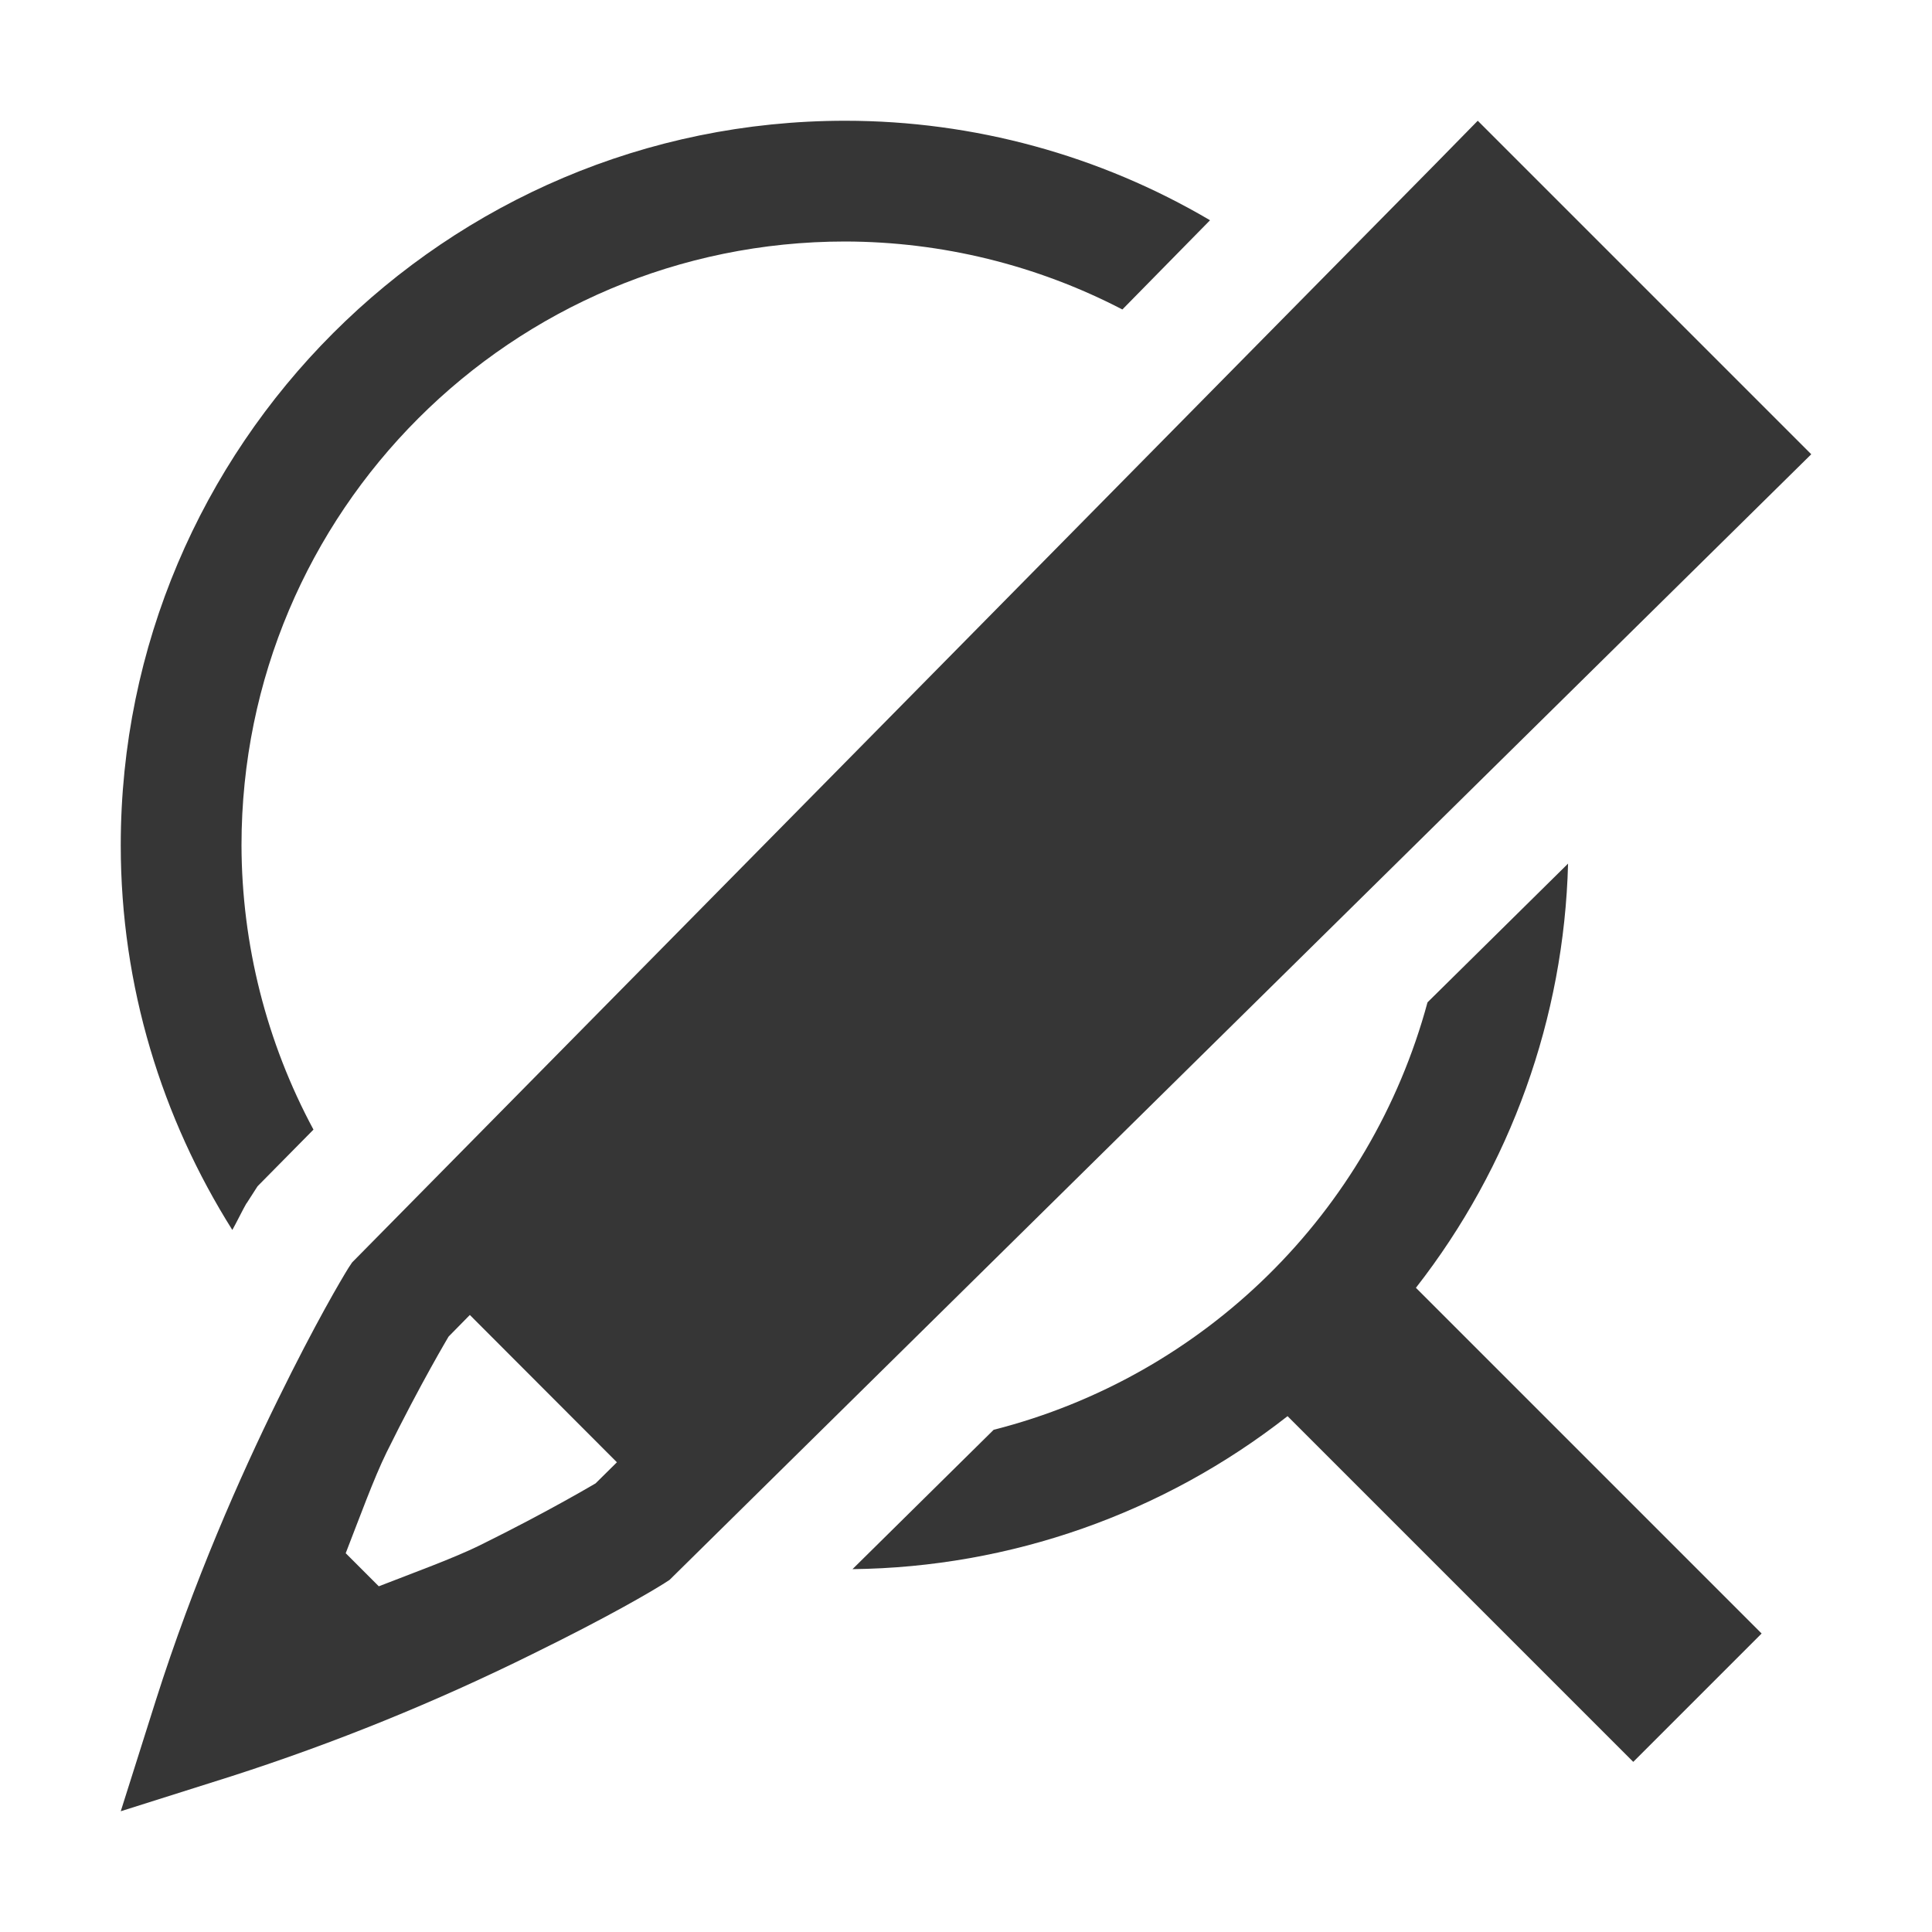
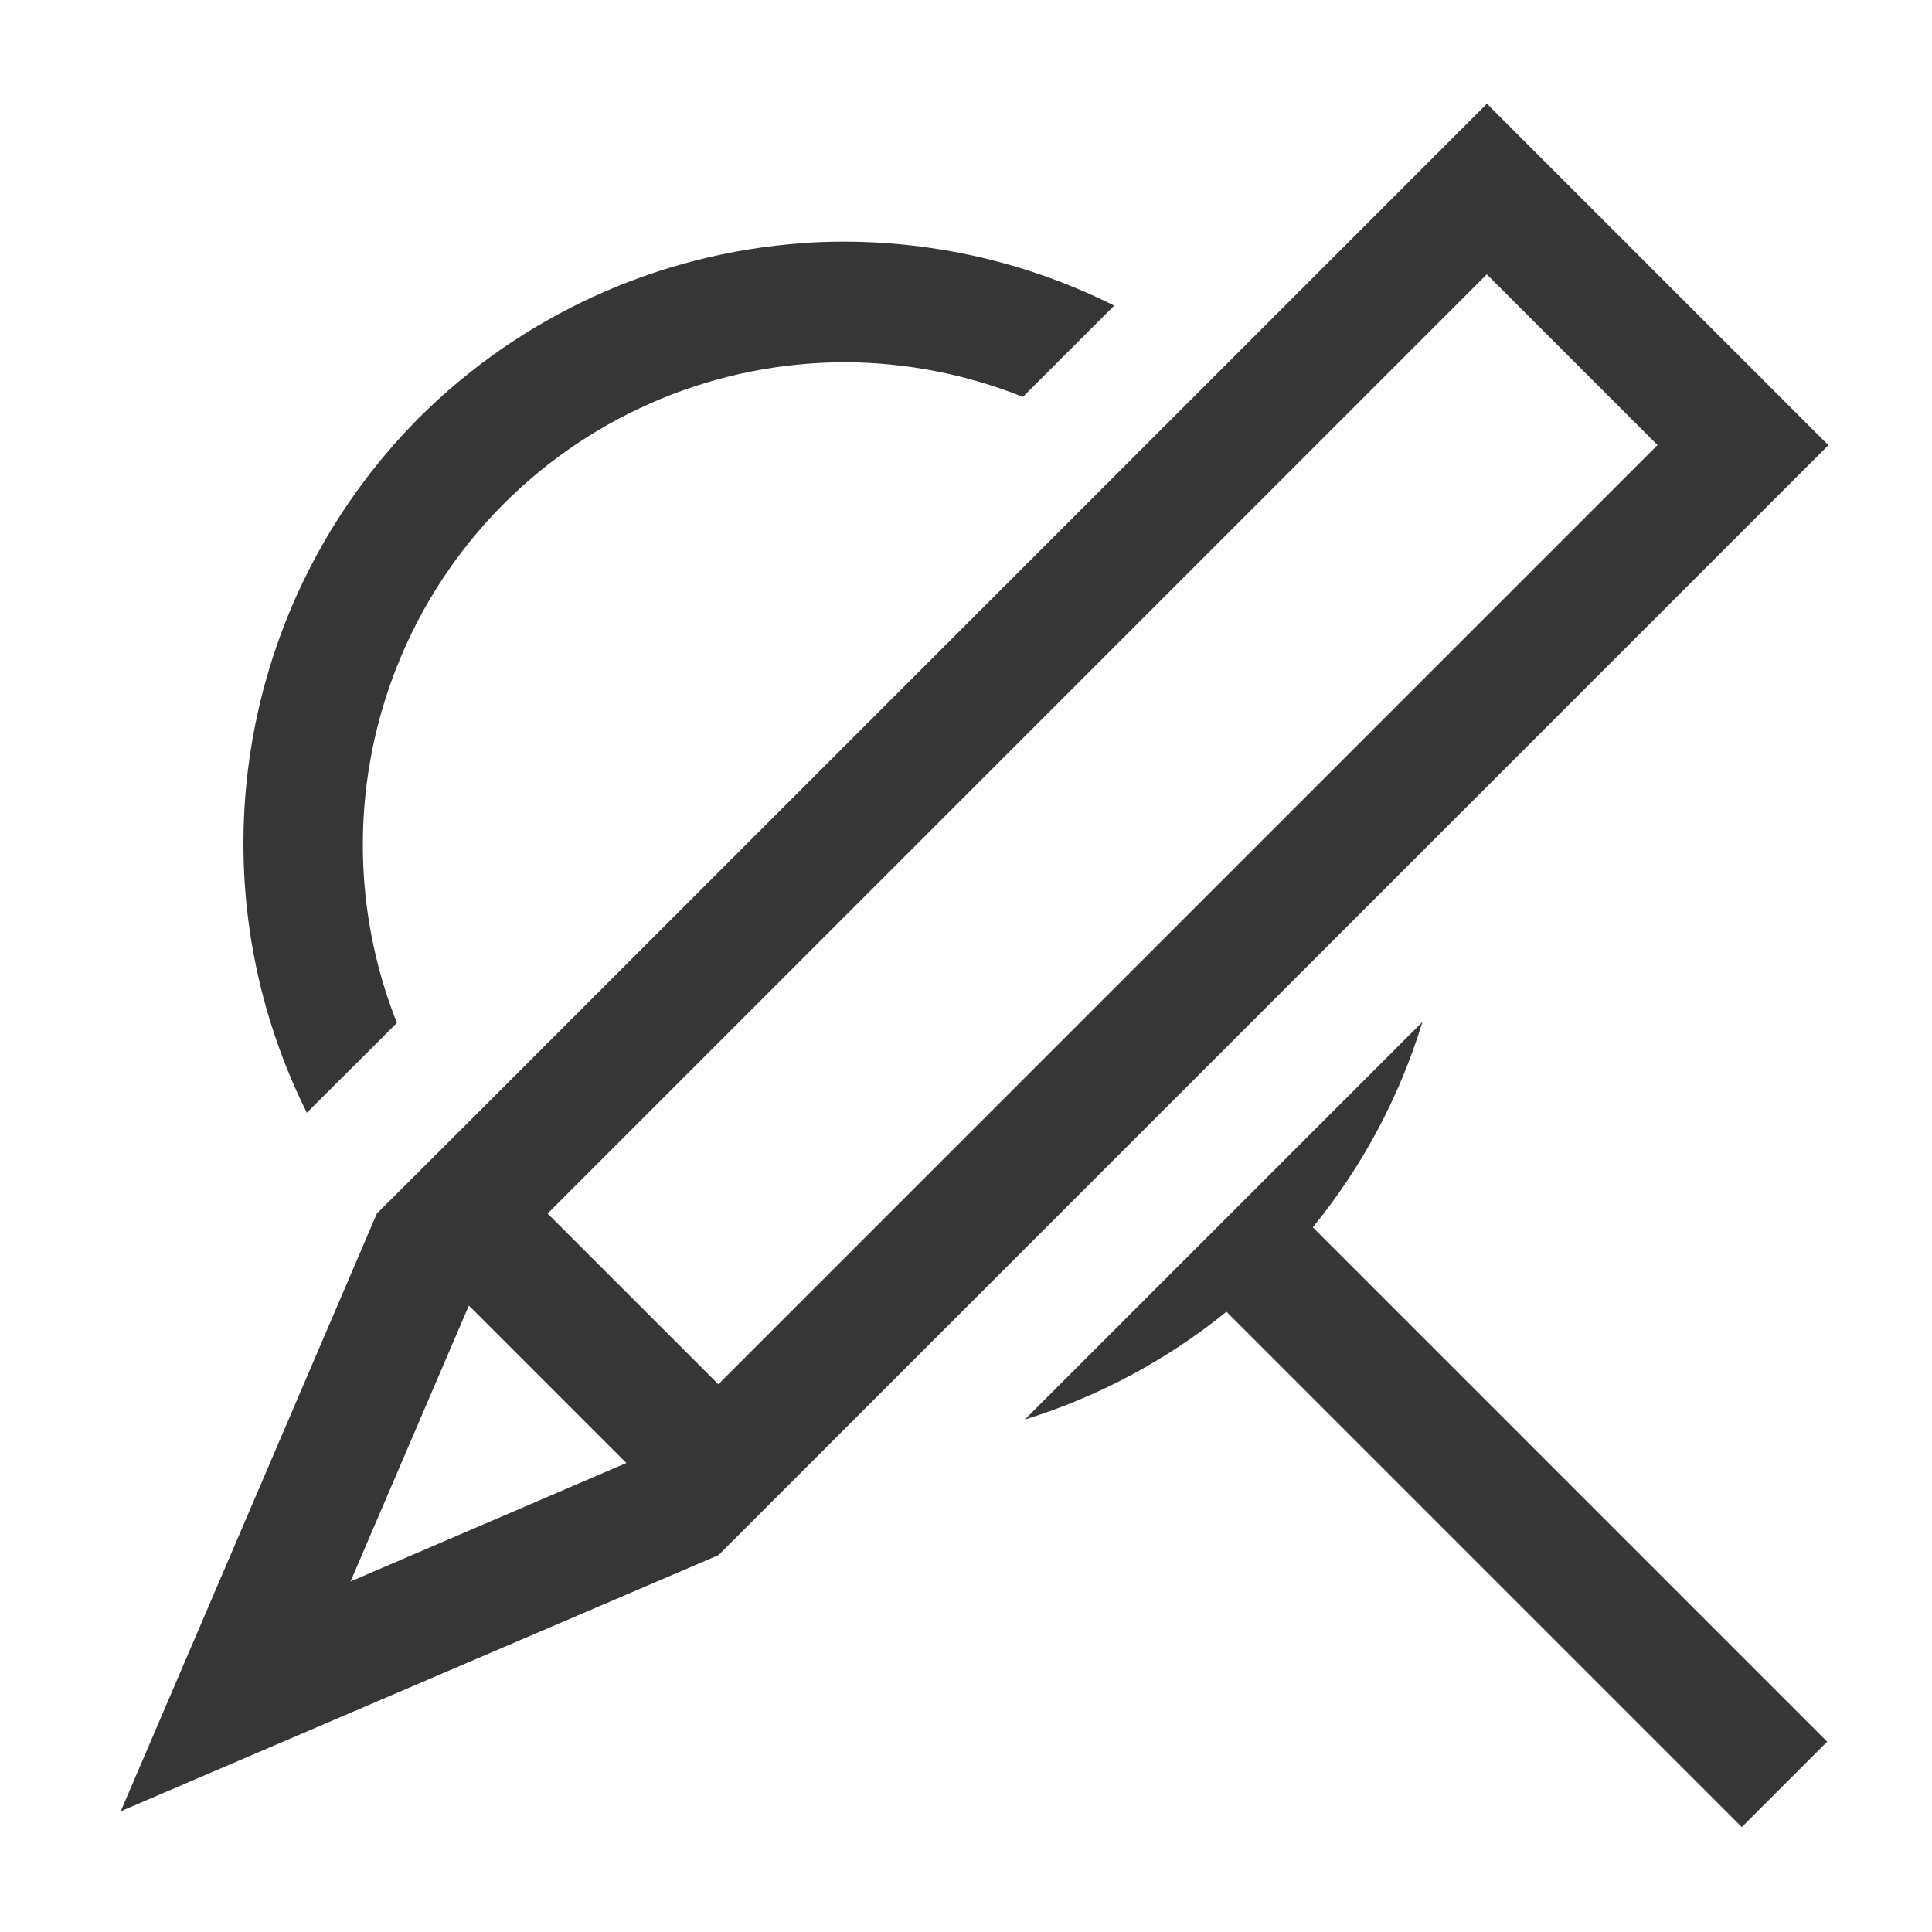
- <svg xmlns="http://www.w3.org/2000/svg" height="16" width="16">
-   <g font-weight="400" fill="#363636">
-     <path d="M7 1C3.69 1 1 3.69 1 7c0 1.171.342 2.261.924 3.186.025-.043.098-.19.115-.217l.006-.008.088-.137.463-.469A4.998 4.998 0 0 1 2 7a5 5 0 0 1 5-5 5 5 0 0 1 2.295.563l.726-.739A5.955 5.955 0 0 0 7 1zm5.986 6.152l-1.164 1.149a5 5 0 0 1-3.593 3.54L7.06 12.995a5.951 5.951 0 0 0 3.603-1.267l2.863 2.863 1.063-1.063-2.863-2.863a5.956 5.956 0 0 0 1.26-3.512z" style="line-height:normal;font-variant-ligatures:none;font-variant-position:normal;font-variant-caps:normal;font-variant-numeric:normal;font-variant-alternates:normal;font-feature-settings:normal;text-indent:0;text-align:start;text-decoration-line:none;text-decoration-style:solid;text-decoration-color:#000;text-transform:none;shape-padding:0;isolation:auto;mix-blend-mode:normal;marker:none" color="#000" font-family="sans-serif" white-space="normal" overflow="visible" />
-     <path d="M12.238 1l-.353.36-8.969 9.095-.03.045c-.061.099-.27.45-.583 1.088-.314.638-.7 1.51-1.012 2.492L1 15l.92-.291a18.163 18.163 0 0 0 2.492-1.012c.638-.313.987-.52 1.088-.584l.045-.029L15 3.762zm-8.347 9.89l1.218 1.22-.177.175c.007-.005-.379.227-.961.514-.214.105-.536.222-.834.338l-.274-.274c.116-.298.233-.62.338-.834.287-.582.518-.966.514-.96z" style="line-height:125%;-inkscape-font-specification:Ubuntu;text-align:center" font-size="15" font-family="Ubuntu" letter-spacing="0" word-spacing="0" text-anchor="middle" />
-   </g>
+ <svg xmlns="http://www.w3.org/2000/svg" width="16" height="16" version="1.1">
+   <path d="m3.121 10.05-2.121 4.95 4.95-2.121 9.192-9.192-2.828-2.828-8.485 8.485zm1.414 0 7.778-7.778 1.414 1.414-7.778 7.778zm-0.652 0.762 1.304 1.304-2.284 0.981z" color="#000000" fill="#363636" stroke-width="2" style="-inkscape-stroke:none" />
+   <path d="m6.643 2.014a5 5 0 0 0-3.178 1.451 5 5 0 0 0-0.924 5.75l0.58-0.578 0.166-0.166a4 4 0 0 1 0.885-4.299 4 4 0 0 1 2.828-1.172 4 4 0 0 1 1.471 0.287l0.756-0.756a5 5 0 0 0-2.584-0.518zm5.137 6.449-3.293 3.293a5 5 0 0 0 1.67-0.893l4.268 4.268 0.707-0.707-4.26-4.26a5 5 0 0 0 0.908-1.701z" fill="#363636" />
</svg>
